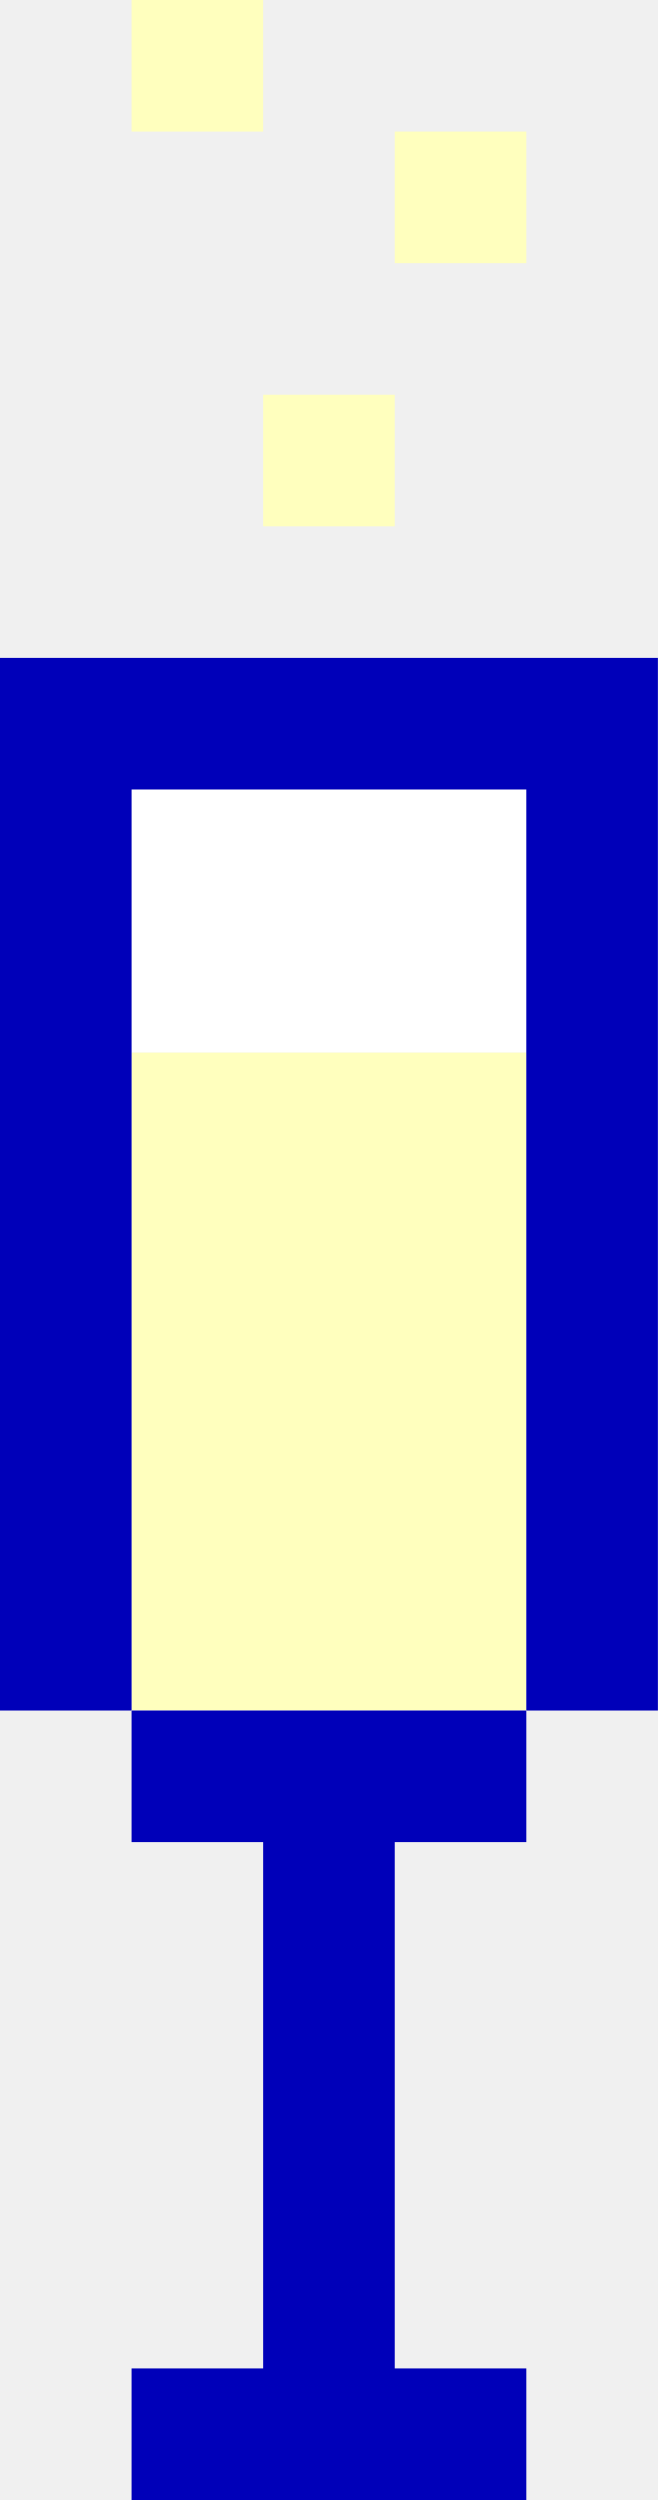
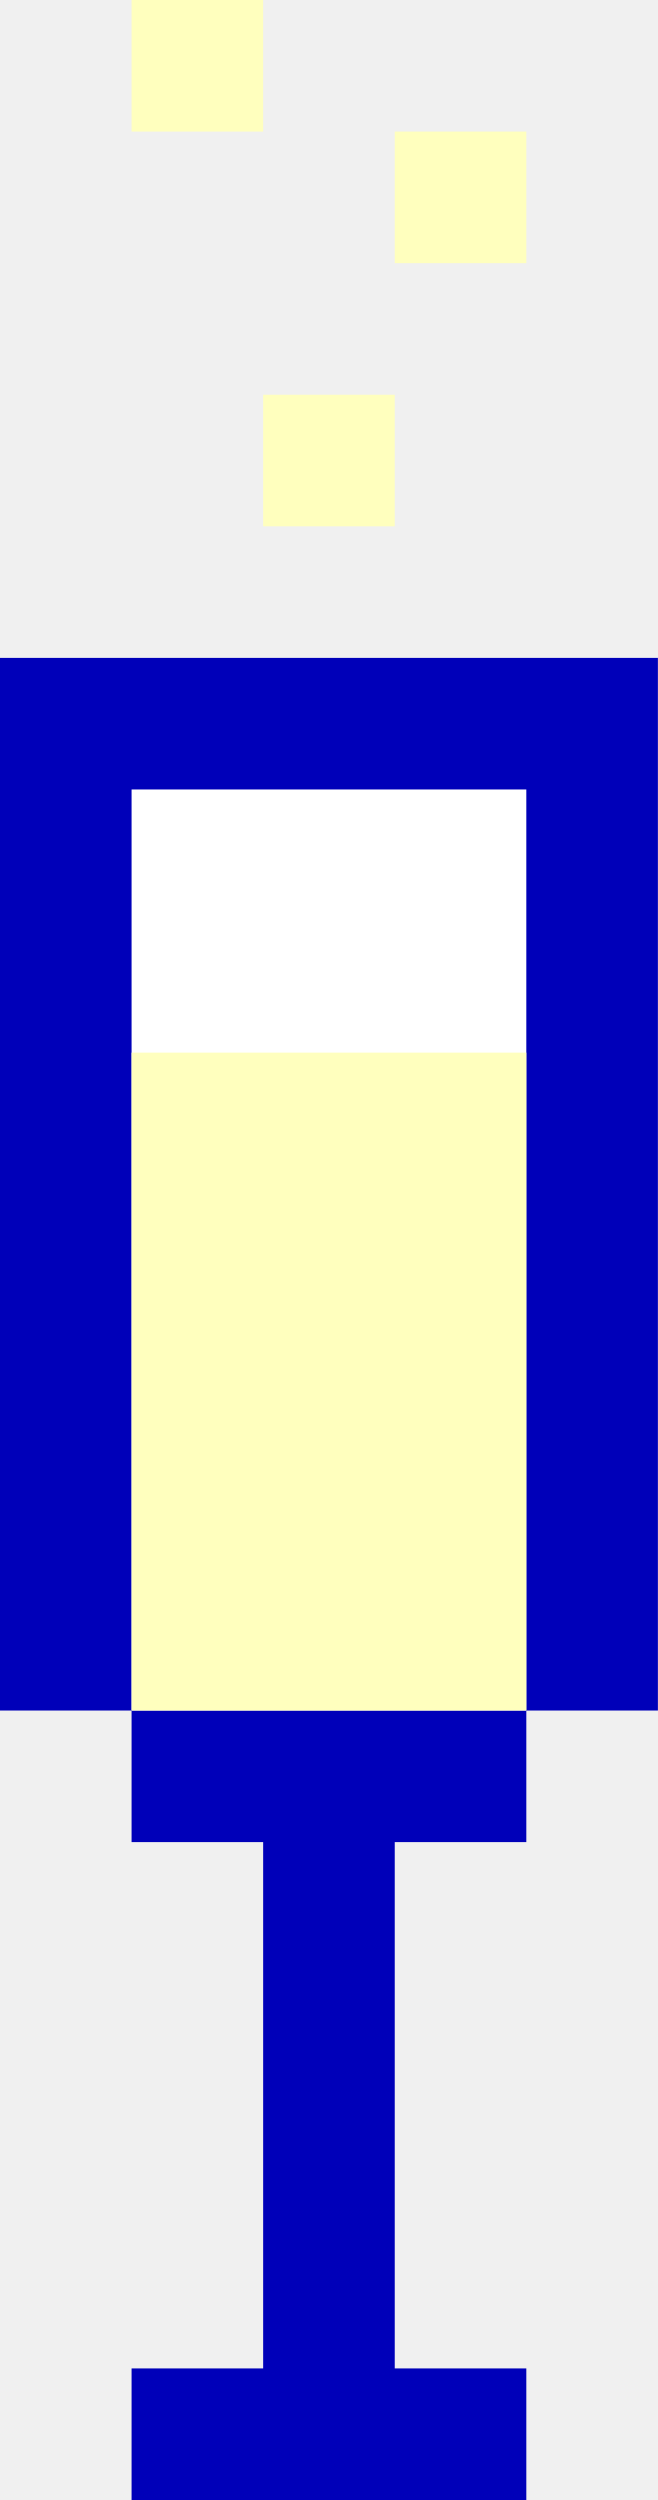
<svg xmlns="http://www.w3.org/2000/svg" viewBox="0 0 5 19">
-   <path d="M1,6v2h3V6H1z" fill="#fff" />
+   <path d="M0 5v8h1v1h1v4H1v1h3v-1H3v-4h1v-1h1V5z" fill="#0000b9" />
+   <path d="M1,6v7h3V6H1z" fill="#fff" />
  <path d="M1 8v5h3V8H1zm1-5h1v1H2V3zm1-2h1v1H3V1zM1 0h1v1H1V0z" fill="#ffffbe" />
-   <g fill="#0000b9">
-     <path d="M0,5v8h1V6h3v7h1V5H0z" />
-     <path d="M1,13v1h1v4H1v1h3v-1H3v-4h1v-1H1z" />
-   </g>
</svg>
